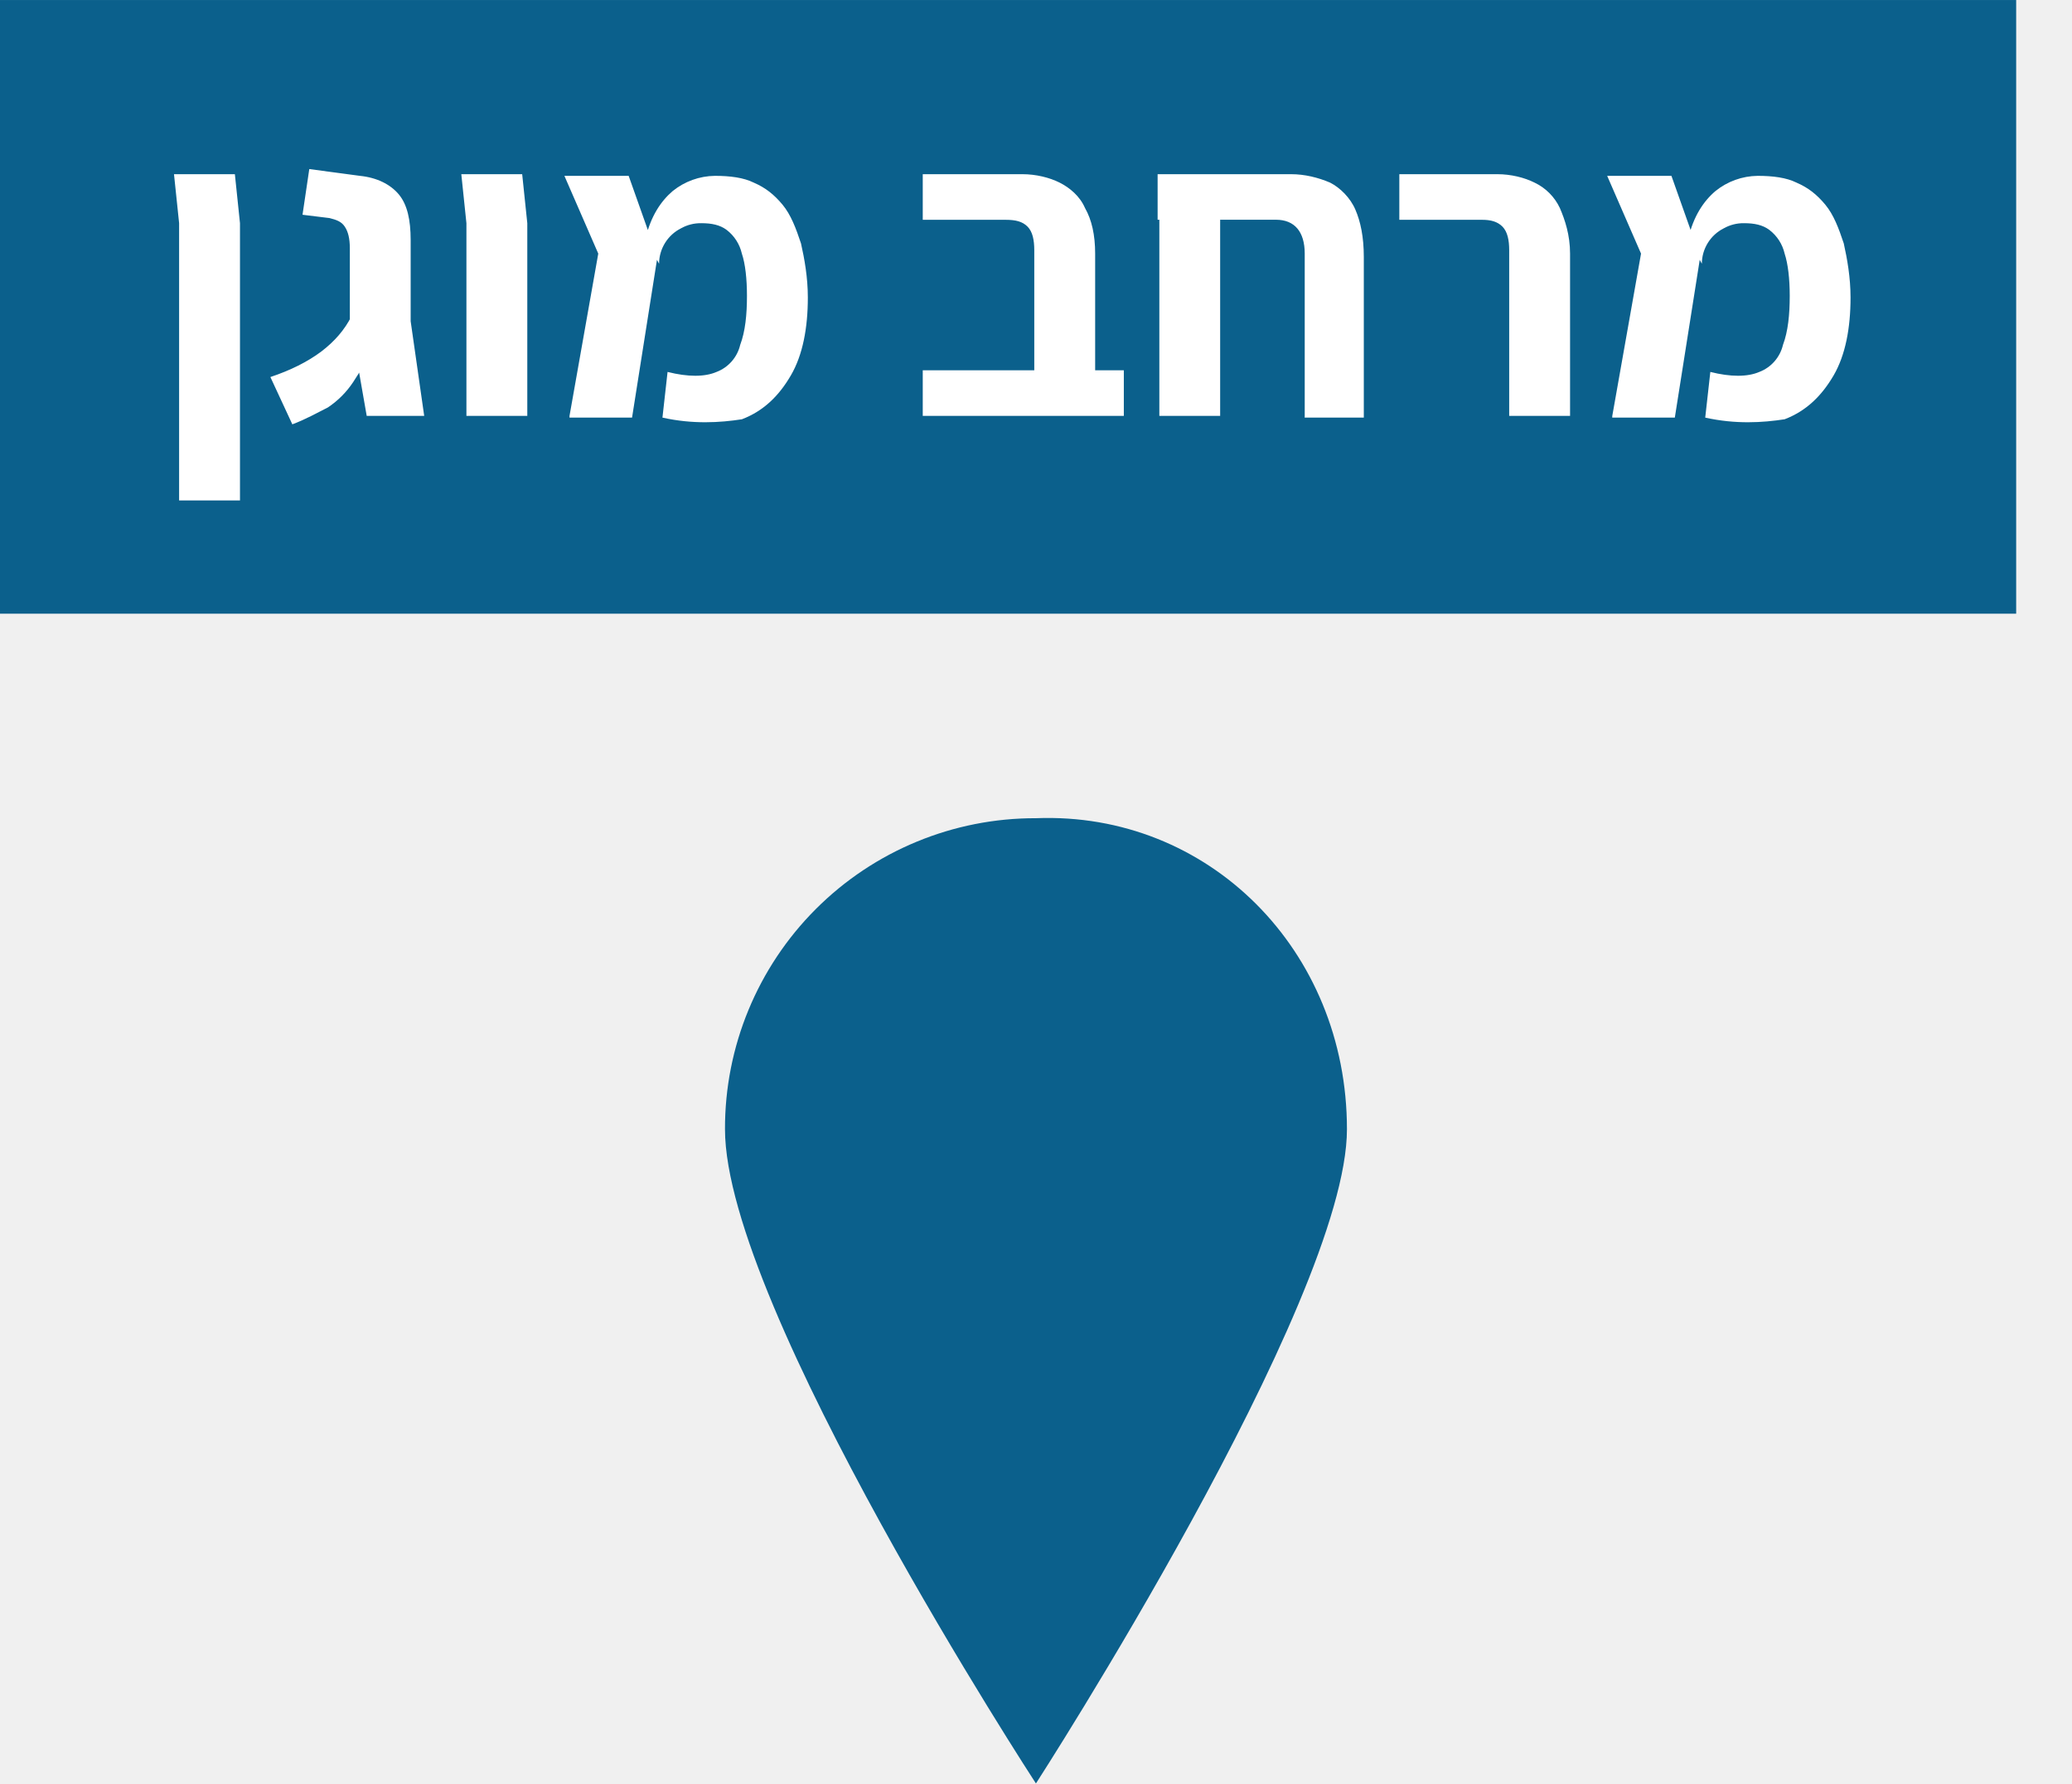
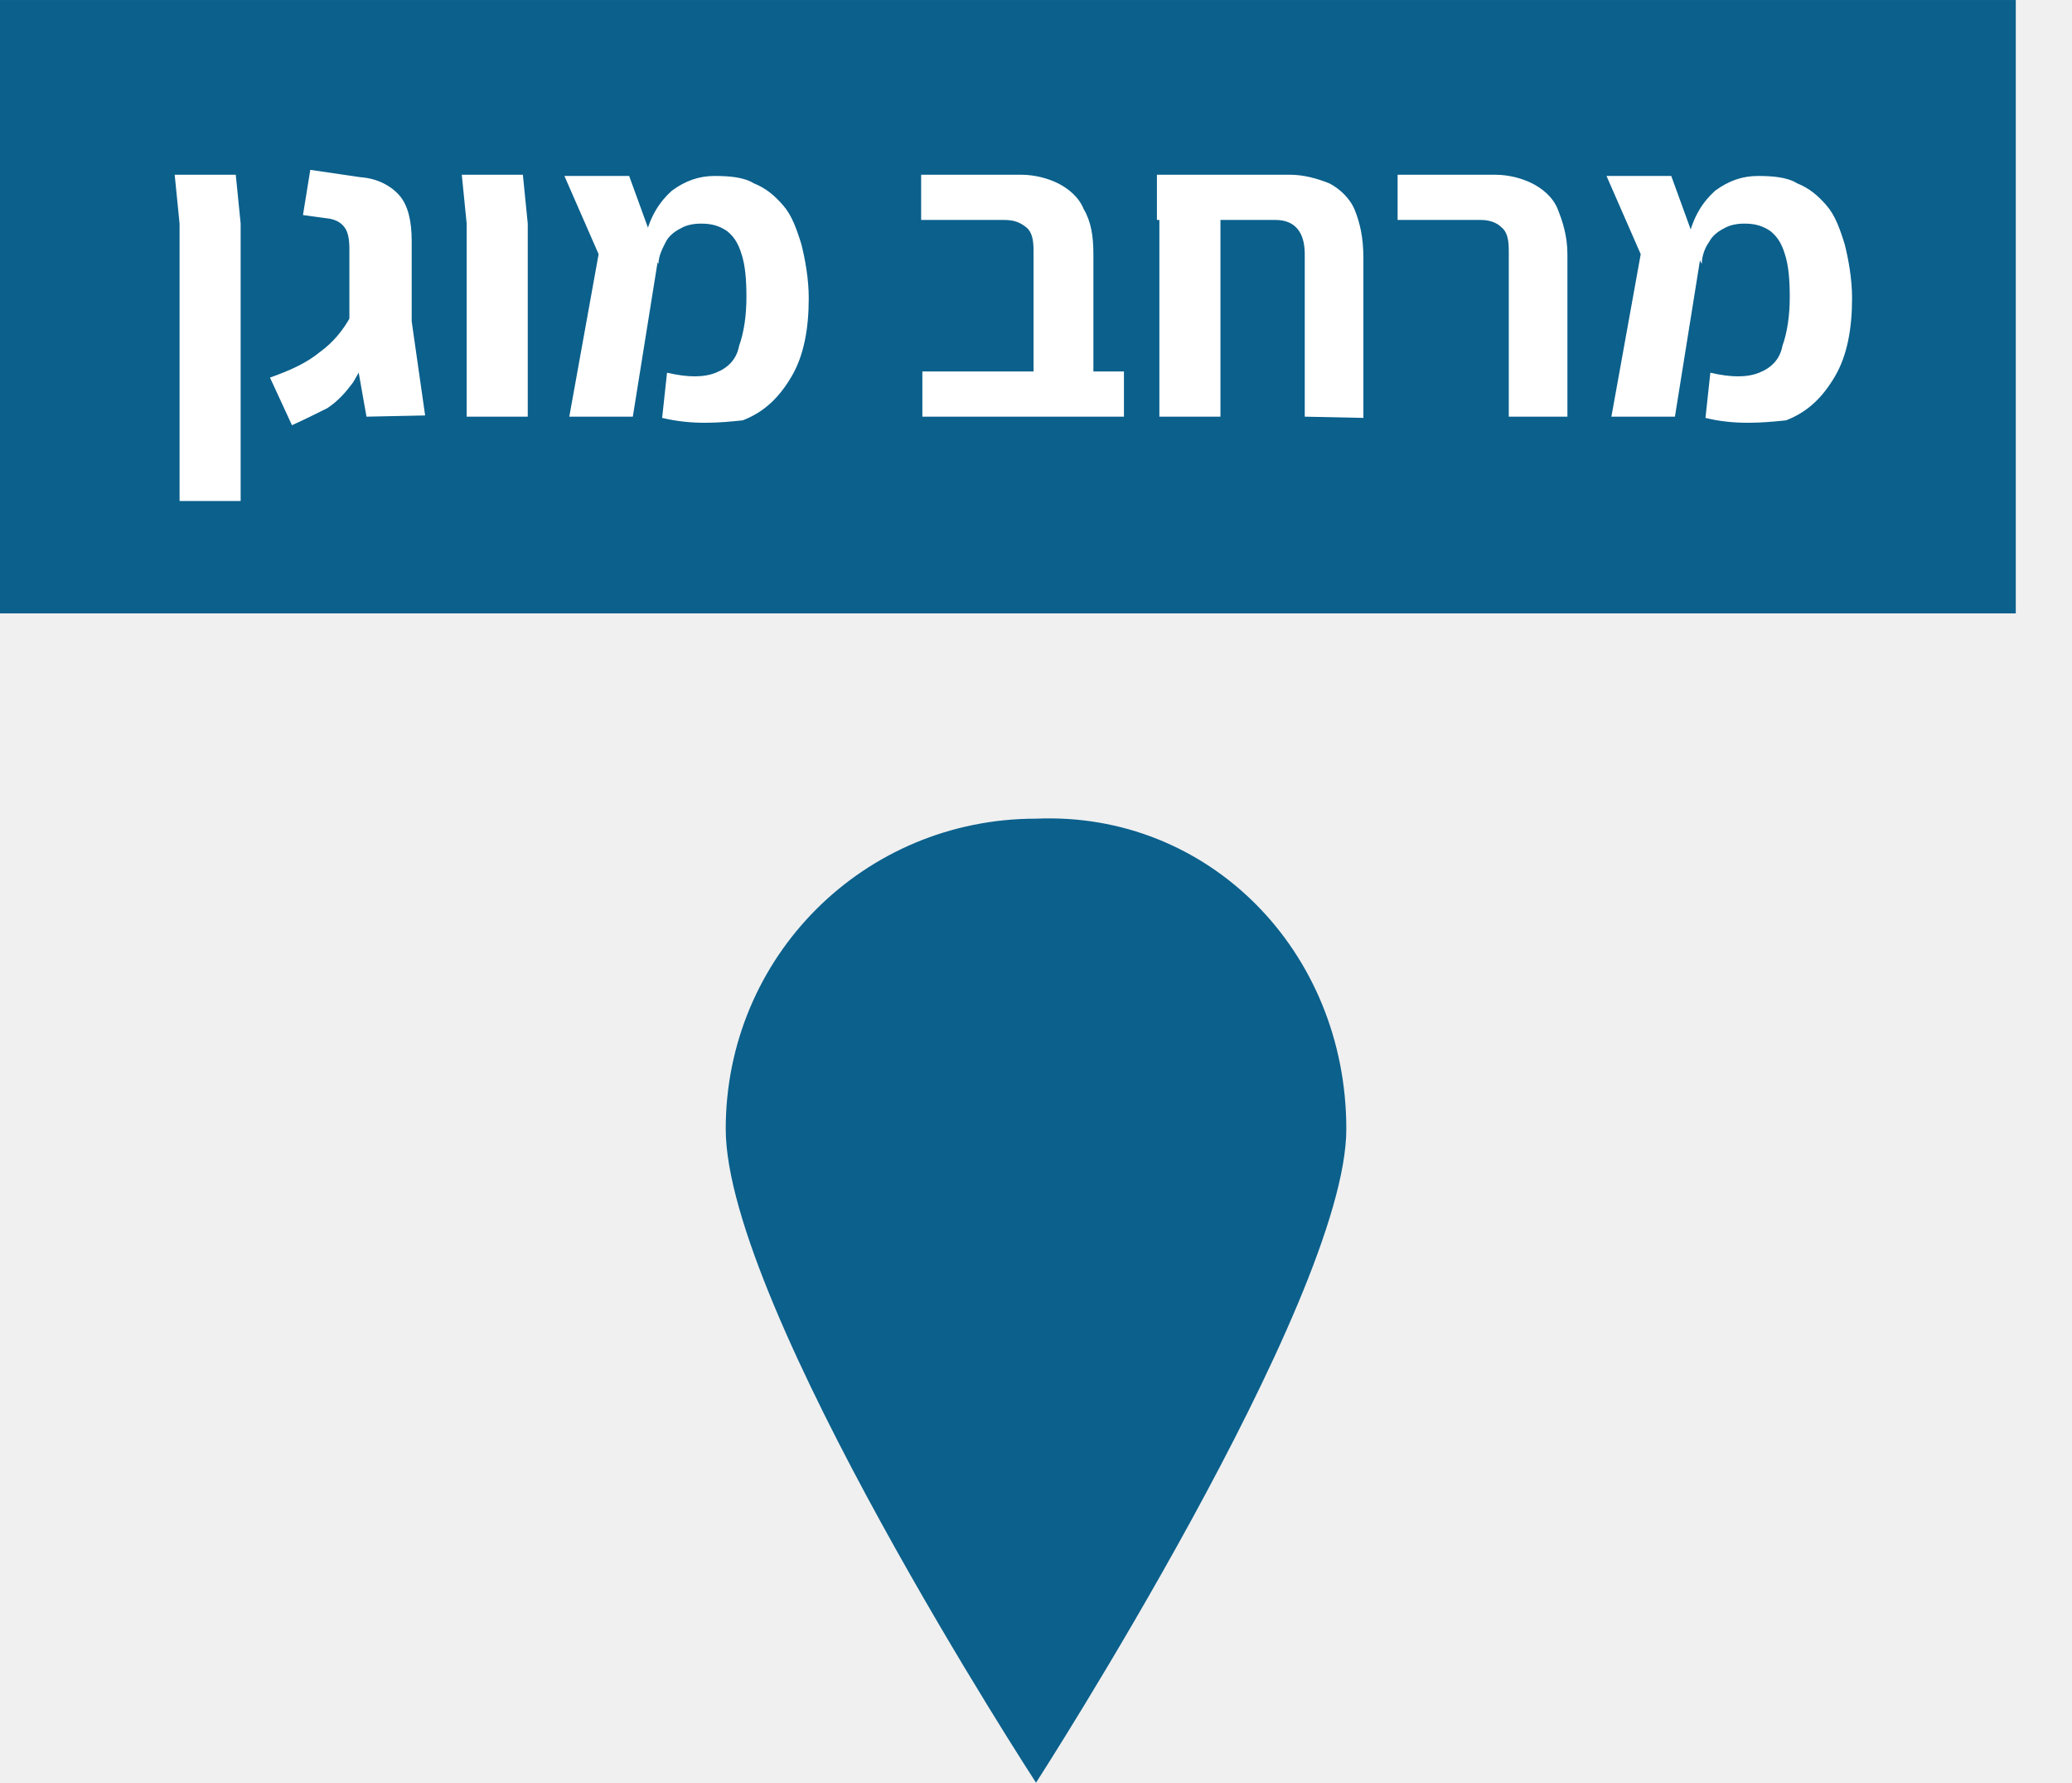
- <svg xmlns="http://www.w3.org/2000/svg" width="122.6" height="105.5" viewBox="0 0 32.438 27.913">
-   <path style="fill:#0b608c;stroke-width:.265;fill-opacity:1" d="M113.44 103.842h31.564v9.605H113.44z" transform="translate(-113.44 -103.842)" />
-   <path d="M116.244 111.674v-4.34l-.08-.766h.953l.08.767v4.339zm1.773-1.19-.344-.741c.318-.106.582-.239.794-.397.211-.16.37-.344.476-.556l.318.503c-.08.185-.186.37-.292.529a1.417 1.417 0 0 1-.396.397c-.16.08-.344.185-.556.264zm1.164-.133-.264-1.508v-1.111c0-.159-.027-.265-.08-.344-.053-.08-.132-.106-.238-.133l-.423-.052.106-.715.793.106c.265.027.476.132.609.291.132.159.185.397.185.714v1.27l.212 1.482zm1.561 0v-3.016l-.08-.767h.953l.08.767v3.016zm1.614 0 .45-2.54-.53-1.217h1.006l.45 1.27-.397 2.514h-.979zm1.455.027.08-.715c.317.08.582.08.767 0a.6.6 0 0 0 .37-.423c.08-.212.106-.476.106-.767 0-.265-.026-.503-.08-.662a.648.648 0 0 0-.237-.37c-.106-.08-.238-.106-.397-.106a.629.629 0 0 0-.318.08.624.624 0 0 0-.344.555l-.211-.397c.08-.344.238-.582.423-.74a1.07 1.07 0 0 1 .661-.239c.239 0 .45.027.609.106.185.08.317.185.45.344.132.159.211.37.29.608.054.239.107.53.107.847 0 .476-.08.9-.265 1.217-.185.318-.423.556-.767.688-.344.053-.767.08-1.244-.026zm5.821-.027v-2.593c0-.159-.026-.29-.106-.37-.08-.08-.185-.106-.344-.106h-1.296v-.714h1.56c.212 0 .424.052.583.132.159.08.317.212.397.397.106.185.159.423.159.714v2.54zm-1.746 0v-.714h3.148v.714zm5.98 0v-2.54c0-.344-.16-.53-.45-.53h-1.853v-.713h2.09c.212 0 .424.052.61.132.158.08.317.238.396.423.08.185.132.424.132.741v2.514h-.926zm-2.276 0v-3.334h.952v3.334zm5.477 0v-2.593c0-.159-.027-.29-.106-.37-.08-.08-.185-.106-.318-.106h-1.296v-.714h1.535c.211 0 .423.052.582.132a.83.83 0 0 1 .396.397c.08.185.16.423.16.714v2.54zm1.614 0 .45-2.54-.53-1.217h1.006l.45 1.27-.397 2.514h-.98zm1.455.027.08-.715c.317.08.581.08.767 0a.6.6 0 0 0 .37-.423c.08-.212.106-.476.106-.767 0-.265-.027-.503-.08-.662a.648.648 0 0 0-.238-.37c-.106-.08-.238-.106-.397-.106a.629.629 0 0 0-.317.08.624.624 0 0 0-.344.555l-.212-.397c.08-.344.238-.582.424-.74a1.07 1.07 0 0 1 .661-.239c.238 0 .45.027.609.106.185.08.317.185.45.344.132.159.211.37.29.608.053.239.106.53.106.847 0 .476-.08.9-.264 1.217-.186.318-.424.556-.768.688-.344.053-.767.08-1.243-.026z" style="fill:#fff;stroke-width:.265" transform="translate(-113.44 -103.842)" />
-   <path d="M134.527 121.516c0 2.7-4.869 10.24-4.869 10.24s-4.868-7.462-4.868-10.24a4.855 4.855 0 0 1 4.868-4.868c2.7-.106 4.869 2.064 4.869 4.868" style="fill:#0b608c;stroke-width:.265;fill-opacity:1" transform="translate(-113.44 -103.842)" />
+ <svg xmlns="http://www.w3.org/2000/svg" width="169.6" height="145.9" viewBox="0 0 44.873 38.602">
+   <path style="fill:#0b608c;fill-opacity:1" d="M2062.8 361.6h165v50.2h-165z" transform="translate(-545.776 -95.672) scale(.26458)" />
+   <path d="M2077.5 402.6v-22.7l-.4-4h5l.4 4v22.7zm9.2-6.2-1.8-3.9c1.7-.6 3-1.2 4.1-2.1 1.1-.8 1.9-1.8 2.5-2.9l1.7 2.6c-.4 1-1 1.9-1.5 2.8-.6.8-1.2 1.5-2.1 2.1-.8.4-1.8.9-2.9 1.4zm6.1-.7-1.4-7.9V382c0-.8-.1-1.4-.4-1.8-.3-.4-.7-.6-1.2-.7l-2.2-.3.6-3.7 4.1.6c1.4.1 2.5.7 3.2 1.5.7.8 1 2.1 1 3.7v6.6l1.1 7.7zm8.2 0v-15.8l-.4-4h5l.4 4v15.8zm8.4 0 2.4-13.3-2.8-6.4h5.3l2.4 6.6-2.1 13.1zm7.6.1.4-3.7c1.7.4 3 .4 4 0s1.7-1.1 1.9-2.2c.4-1.1.6-2.5.6-4 0-1.4-.1-2.6-.4-3.5-.3-1-.7-1.5-1.2-1.9-.6-.4-1.2-.6-2.1-.6-.6 0-1.2.1-1.7.4-.6.3-1 .7-1.2 1.1-.2.4-.6 1.1-.6 1.8l-1.1-2.1c.4-1.8 1.2-3 2.2-3.9 1.1-.8 2.2-1.2 3.5-1.2 1.2 0 2.4.1 3.2.6 1 .4 1.7 1 2.4 1.8s1.1 1.9 1.5 3.2c.3 1.2.6 2.8.6 4.4 0 2.5-.4 4.7-1.4 6.4-1 1.7-2.2 2.9-4 3.6-1.9.2-4.1.4-6.6-.2zm30.4-.1v-13.6c0-.8-.1-1.5-.6-1.9-.5-.4-1-.6-1.8-.6h-6.8v-3.7h8.2c1.1 0 2.2.3 3 .7.8.4 1.7 1.1 2.1 2.1.6 1 .8 2.2.8 3.7v13.3zm-9.1 0V392h16.5v3.7zm31.3 0v-13.3c0-1.8-.8-2.8-2.4-2.8h-9.7v-3.7h10.9c1.1 0 2.2.3 3.2.7.8.4 1.7 1.2 2.1 2.2.4 1 .7 2.2.7 3.9v13.1zm-11.9 0v-17.4h5v17.4zm28.6 0v-13.6c0-.8-.1-1.5-.6-1.9-.4-.4-1-.6-1.7-.6h-6.8v-3.7h8c1.1 0 2.2.3 3 .7.8.4 1.7 1.1 2.1 2.1.4 1 .8 2.2.8 3.7v13.3zm8.4 0 2.4-13.3-2.8-6.4h5.3l2.4 6.6-2.1 13.1zm7.7.1.4-3.7c1.7.4 3 .4 4 0s1.7-1.1 1.9-2.2c.4-1.1.6-2.5.6-4 0-1.4-.1-2.6-.4-3.5-.3-1-.7-1.5-1.2-1.9-.6-.4-1.2-.6-2.1-.6-.6 0-1.2.1-1.7.4-.6.3-1 .7-1.2 1.1-.3.4-.6 1.1-.6 1.8l-1.1-2.1c.4-1.8 1.2-3 2.2-3.9 1.1-.8 2.2-1.2 3.5-1.2 1.2 0 2.4.1 3.2.6 1 .4 1.7 1 2.4 1.8s1.1 1.9 1.5 3.2c.3 1.2.6 2.8.6 4.4 0 2.5-.4 4.7-1.4 6.4-1 1.7-2.2 2.9-4 3.6-1.9.2-4.2.4-6.6-.2z" style="fill:#fff" transform="translate(-545.776 -95.672) scale(.26458)" />
+   <path d="M132.267 188.984c0 3.73-6.72 14.155-6.72 14.155s-6.72-10.319-6.72-14.155c0-3.73 2.99-6.72 6.72-6.72 3.73-.16 6.72 2.857 6.72 6.72" style="fill:#0b608c;stroke-width:.265;fill-opacity:1" transform="translate(-103.11 -164.537)" />
</svg>
